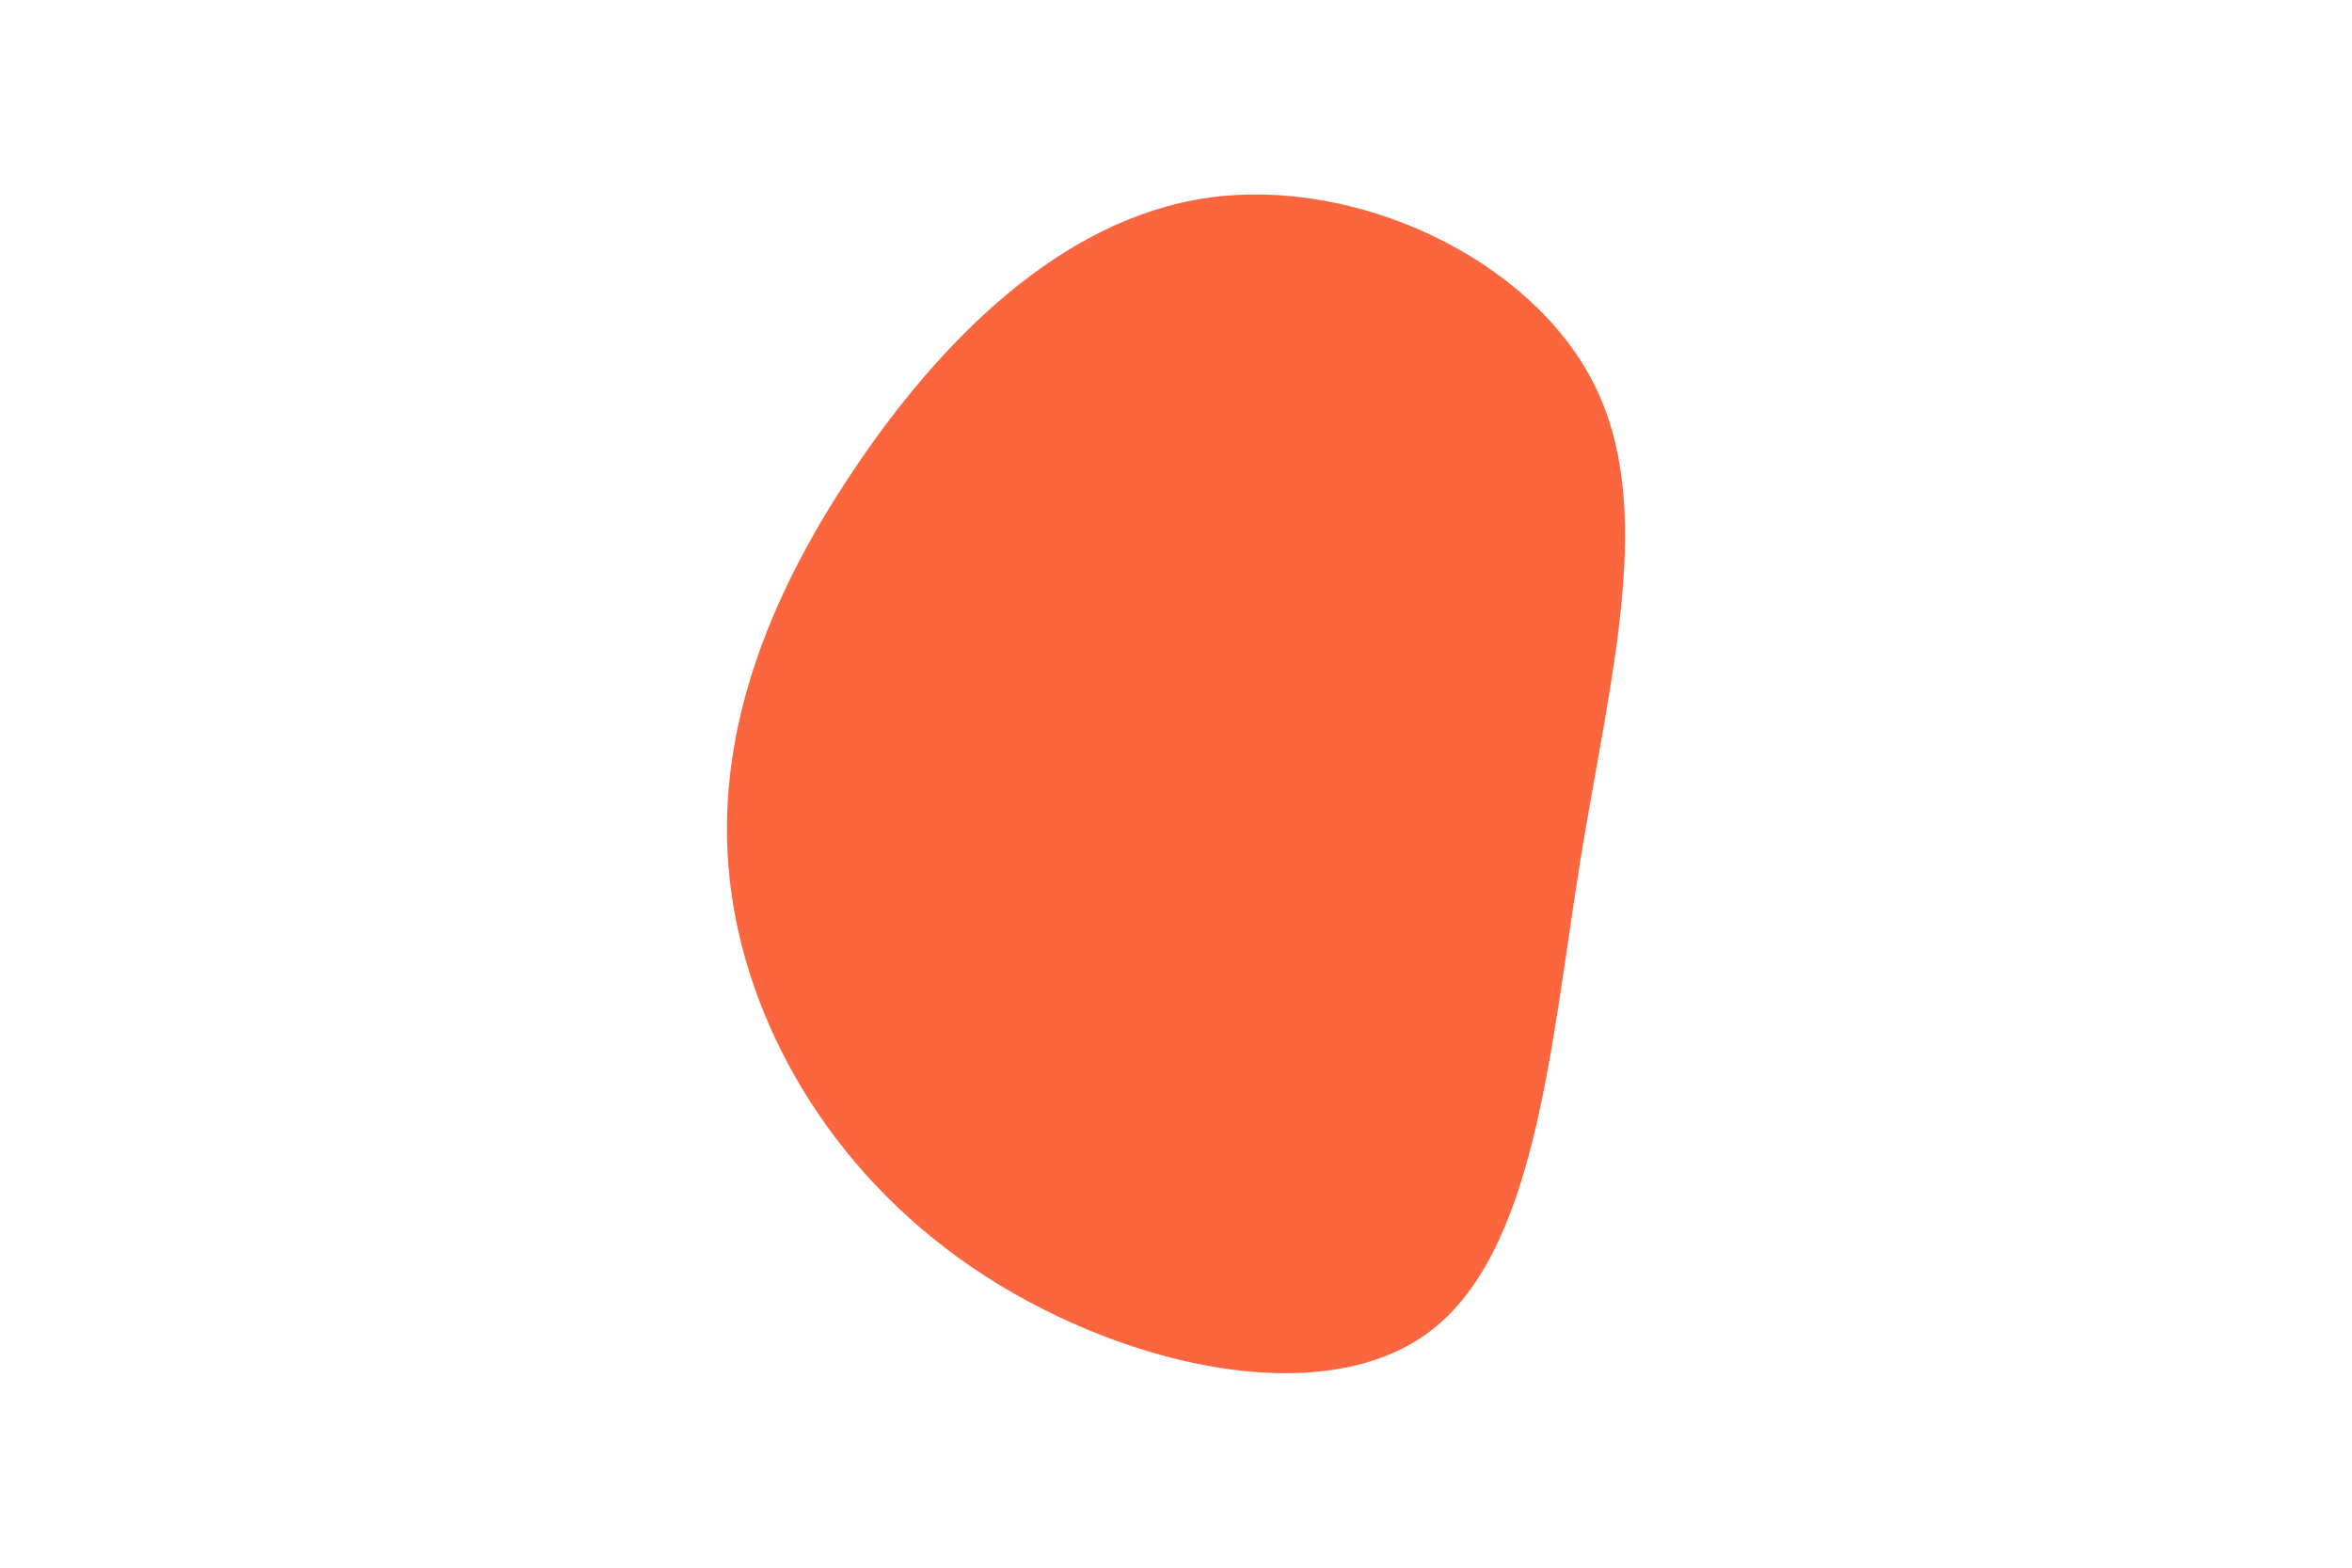
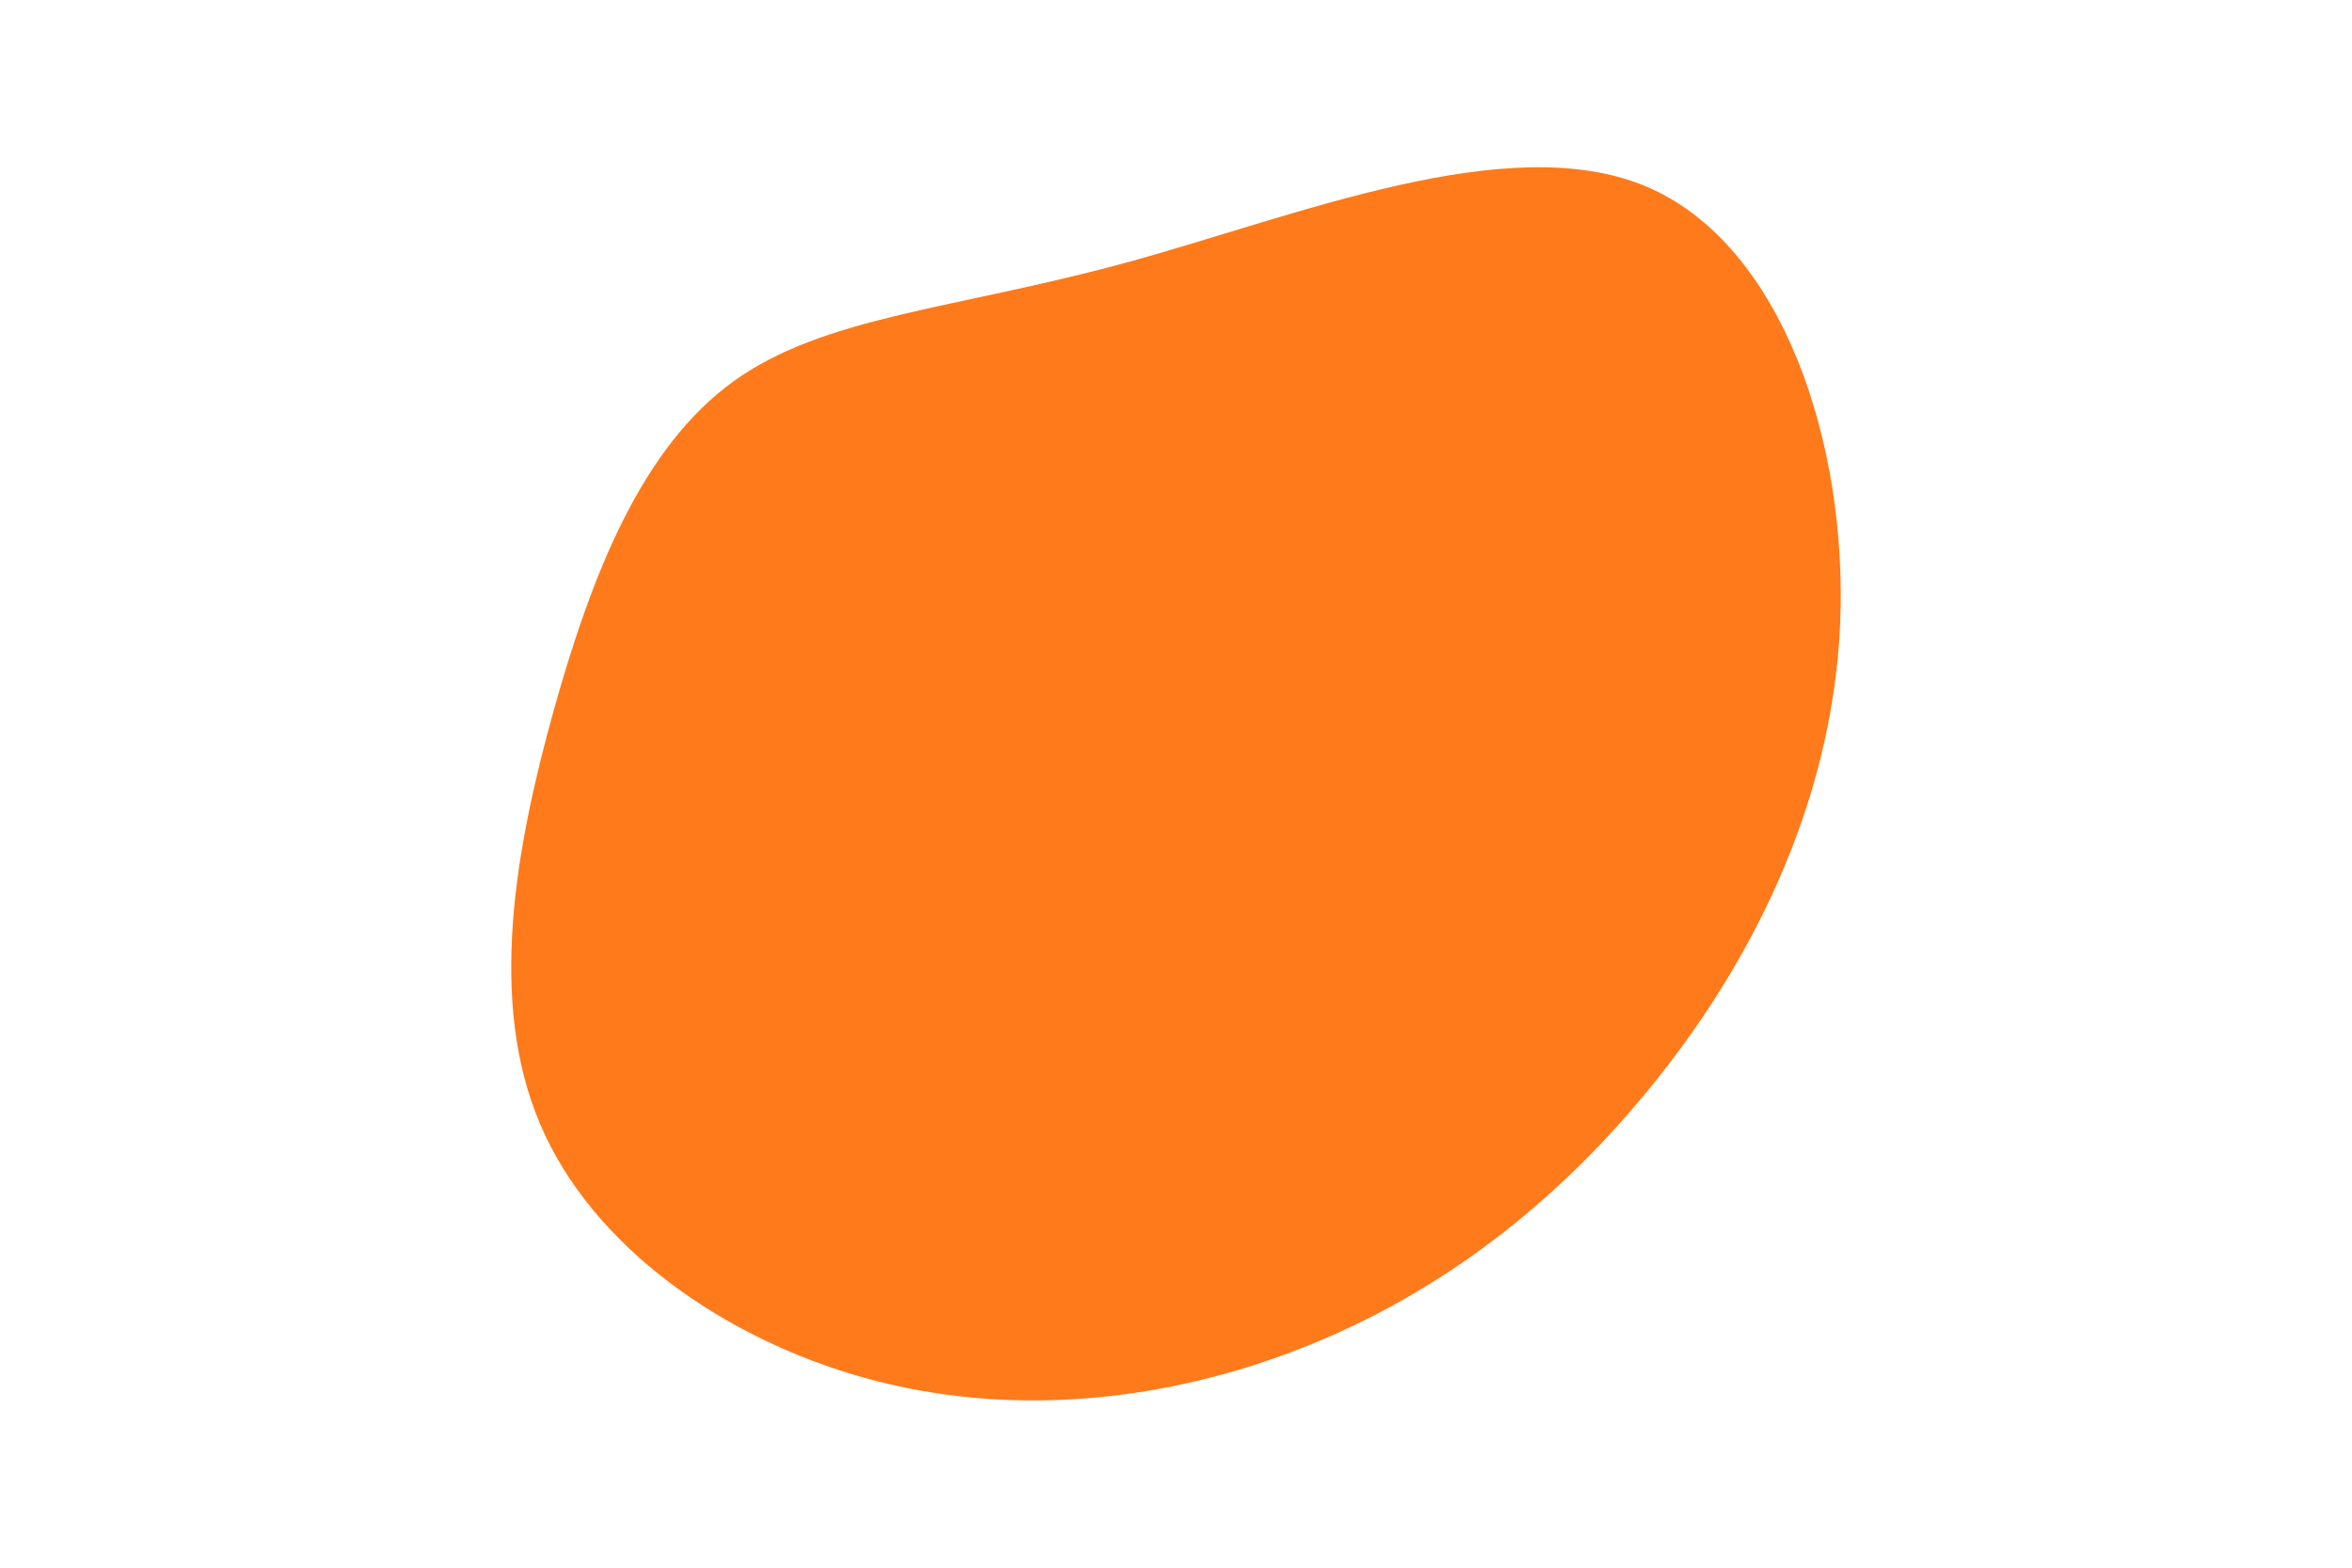
<svg xmlns="http://www.w3.org/2000/svg" id="visual" viewBox="0 0 900 600" width="900" height="600" version="1.1">
-   <g transform="translate(452.2978 288.6842)">
-     <path d="M157.3 -142.4C181.7 -94.9 164 -30.7 152.4 40.8C140.9 112.4 135.5 191.3 93.9 221.6C52.2 252 -25.7 233.7 -80.6 196.2C-135.4 158.7 -167.2 102 -173.1 47.7C-179 -6.7 -159.1 -58.9 -125.9 -108.4C-92.8 -158 -46.4 -205 10 -213C66.5 -221 132.9 -190 157.3 -142.4" fill="#fc663f" />
+   <g transform="translate(416.2003 303.3346)">
+     <path d="M213.4 -232.1C266.1 -210.1 291.1 -132.9 287.9 -63.7C284.6 5.5 253.2 66.8 214.3 114.1C175.5 161.4 129.3 194.9 77.5 214.3C25.8 233.7 -31.6 239 -85.4 224C-139.2 209 -189.6 173.8 -209.5 126.9C-229.5 80.1 -219.1 21.6 -204.3 -31.5C-189.5 -84.5 -170.3 -132.3 -135.5 -157.4C-100.7 -182.5 -50.4 -185 15 -202.9C80.3 -220.8 160.7 -254 213.4 -232.1" fill="#ff7a1a" />
  </g>
</svg>
